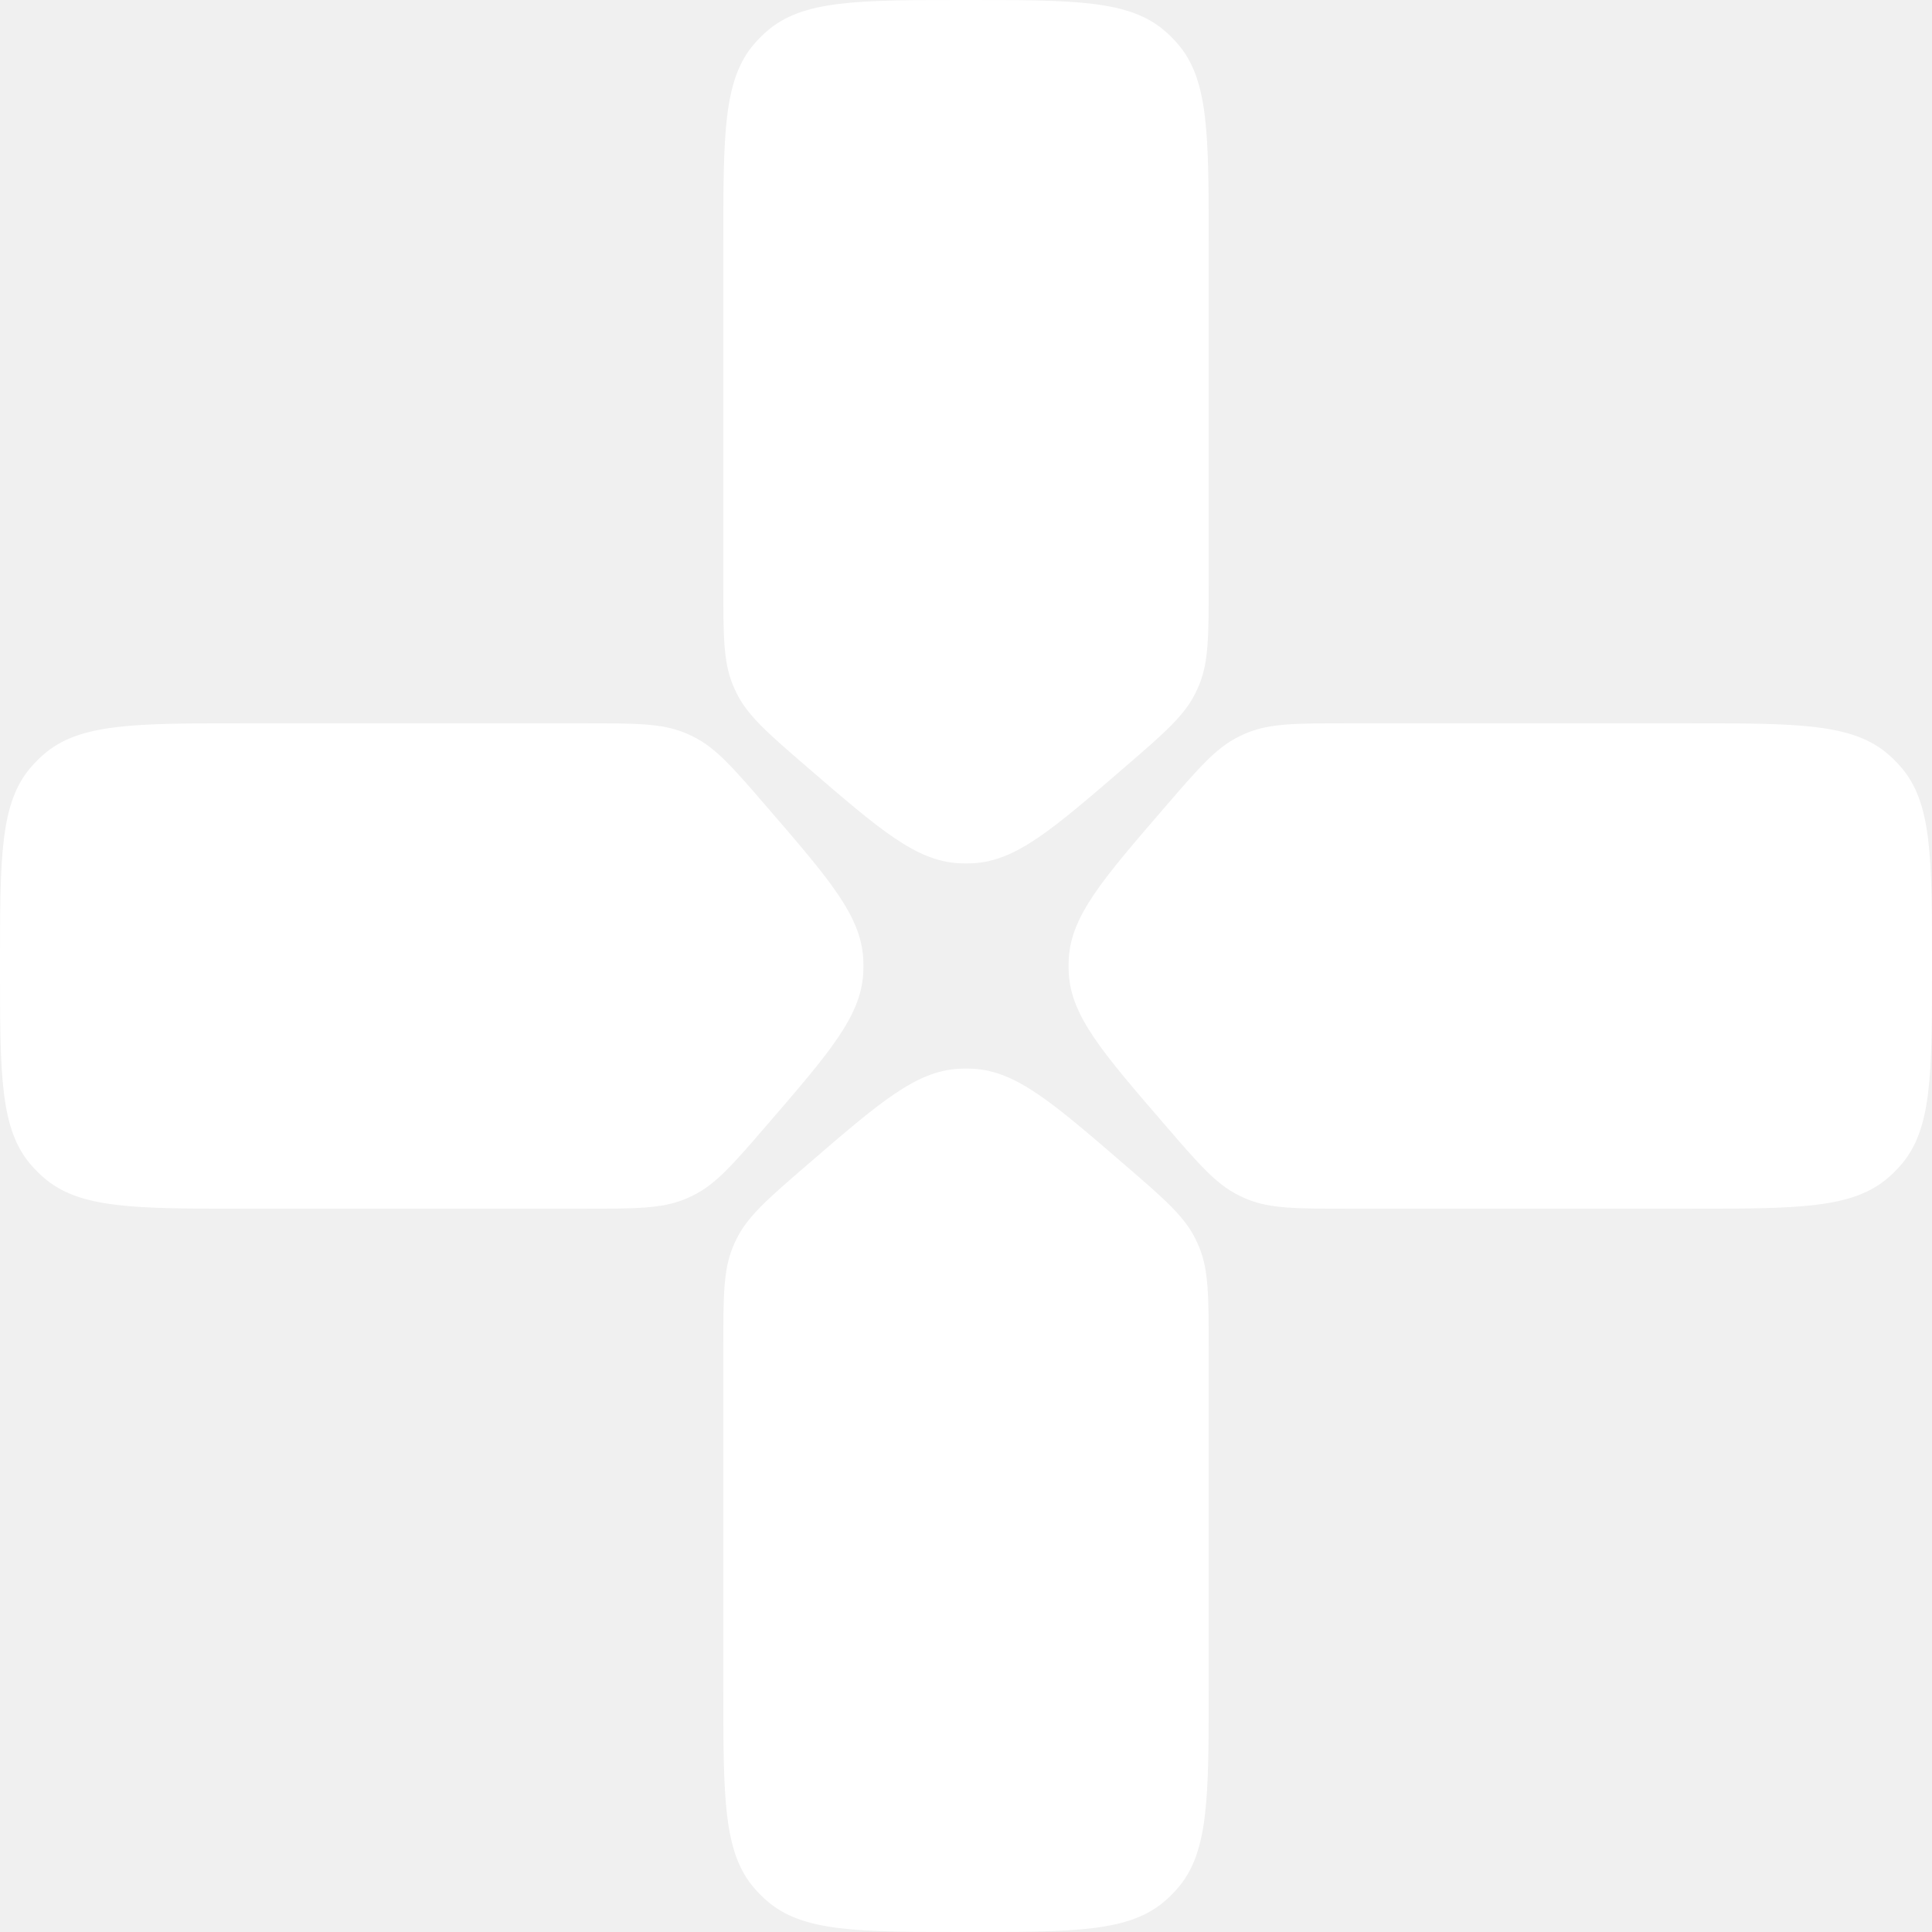
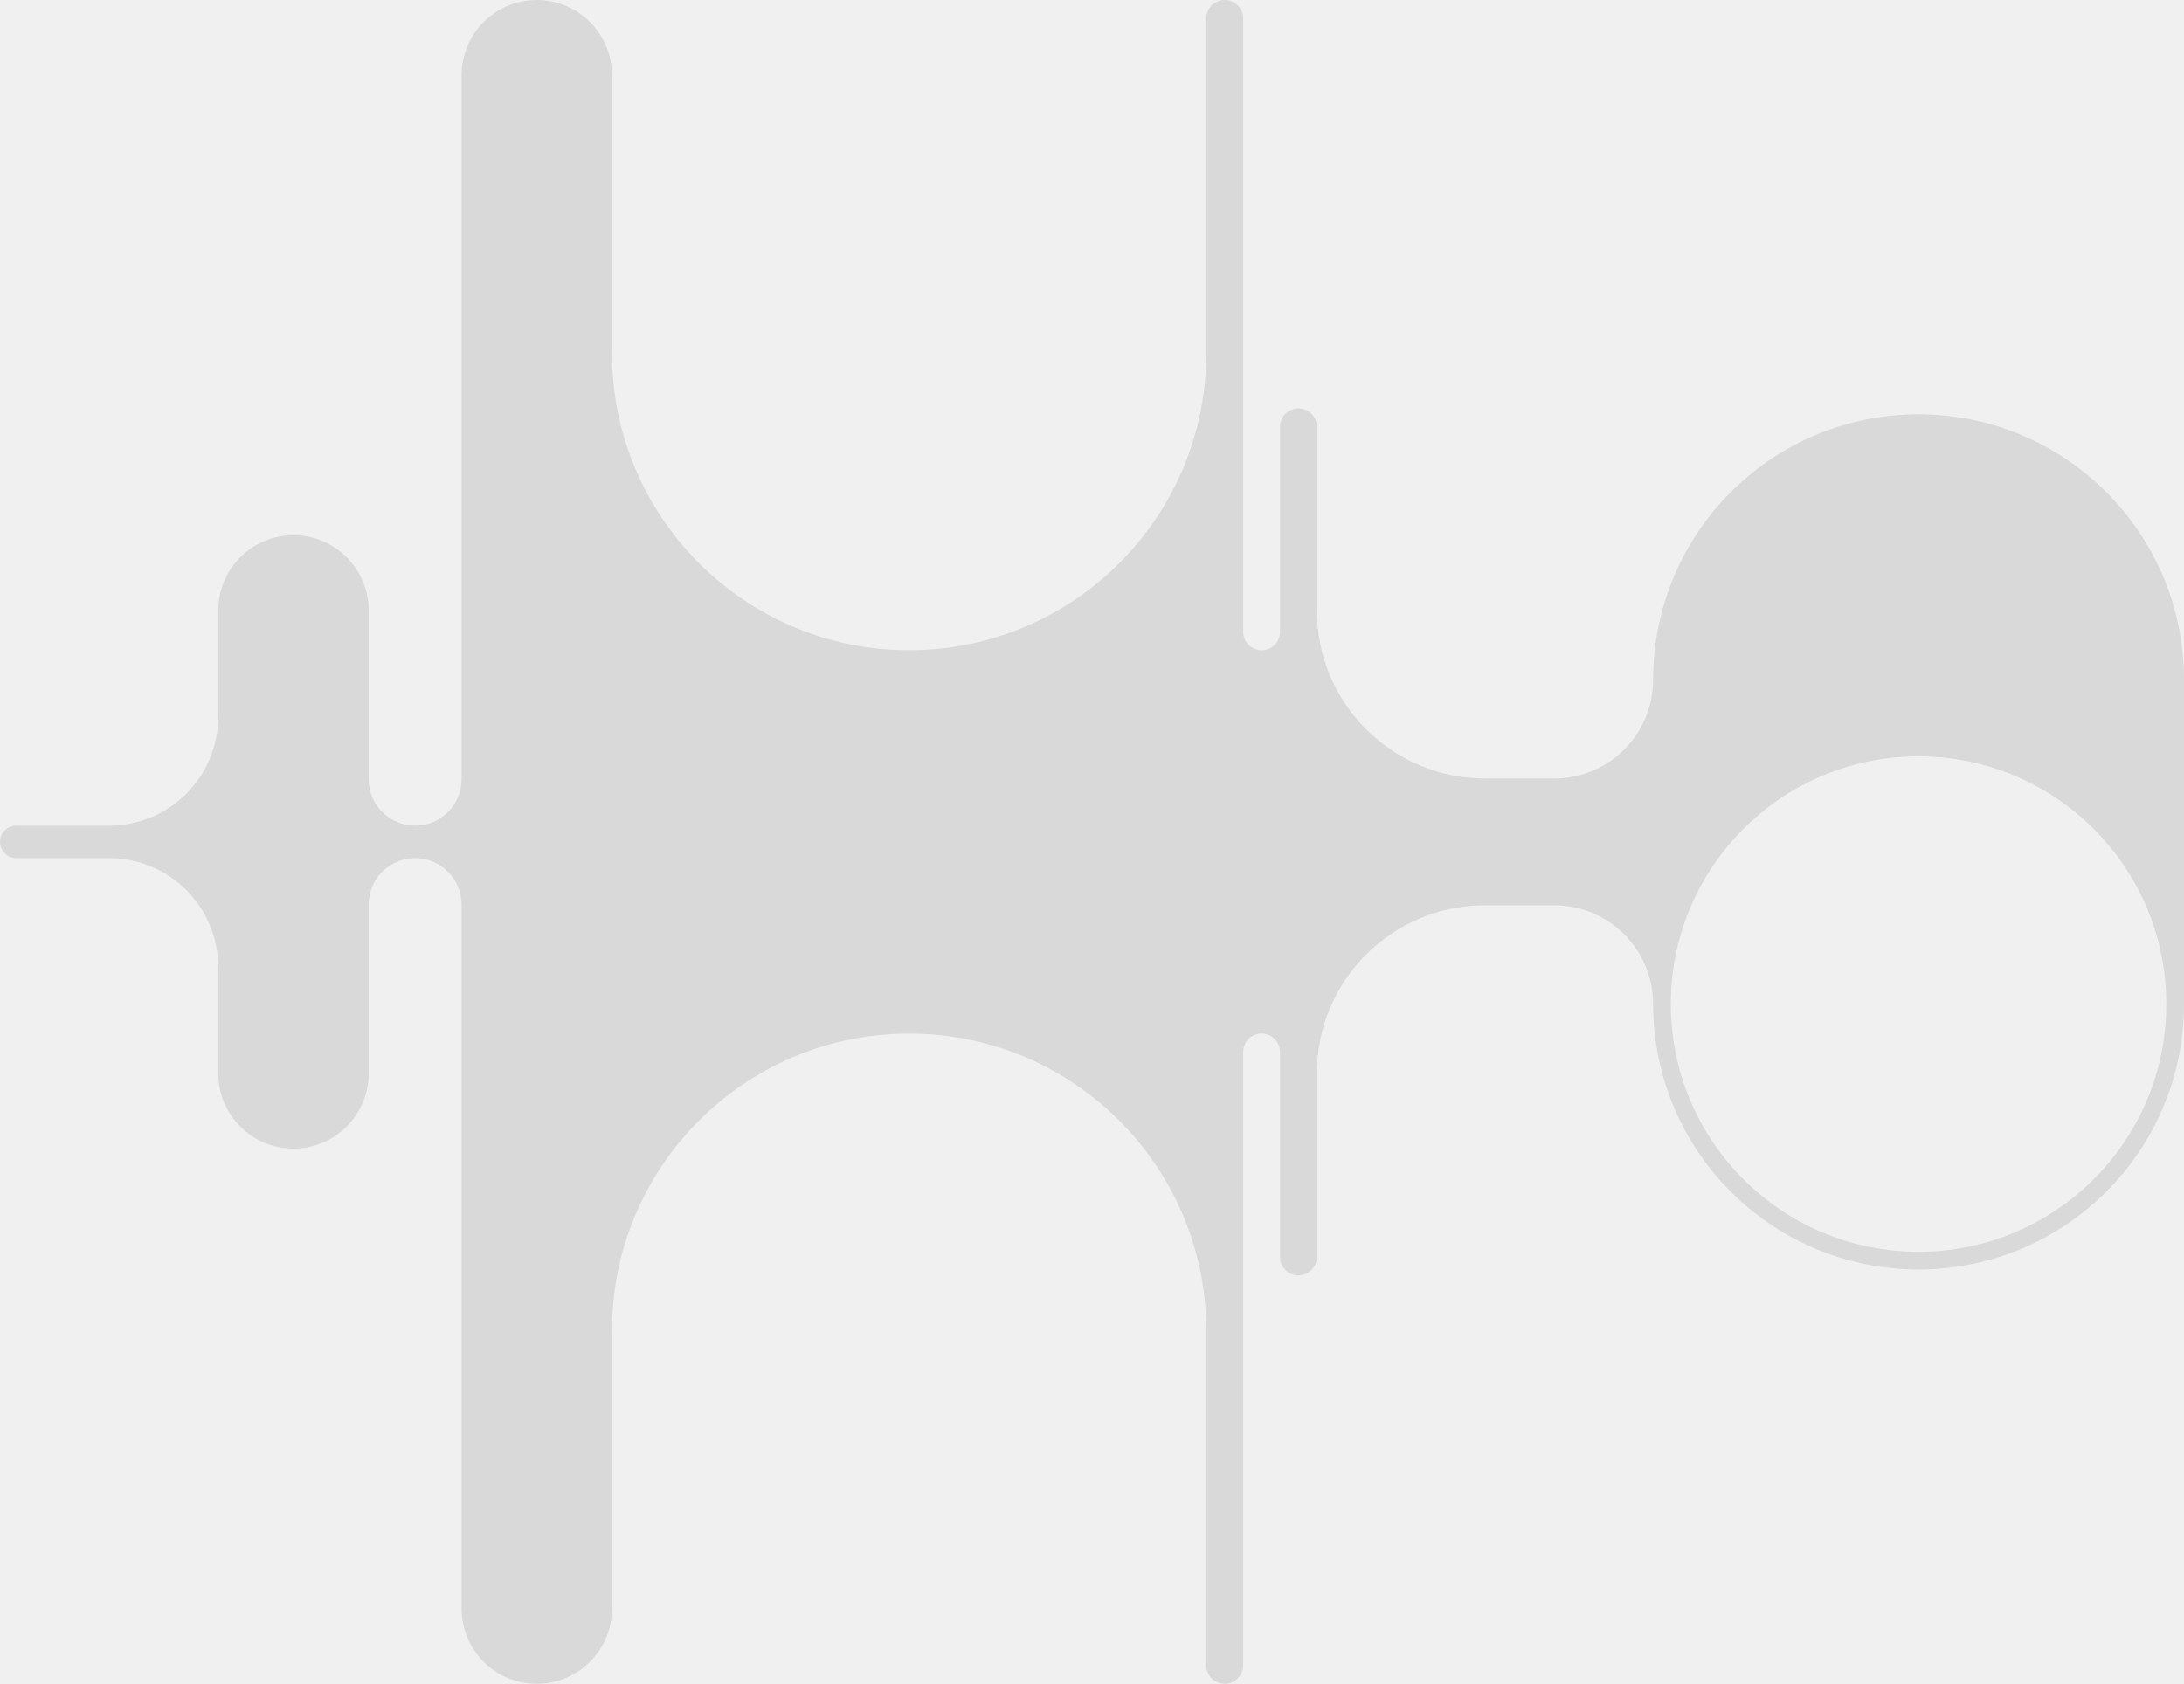
- <svg xmlns="http://www.w3.org/2000/svg" width="609" height="609" viewBox="0 0 609 609" fill="none">
-   <path d="M302.01 336.907C303.668 336.804 305.332 336.804 306.99 336.907C320.432 337.746 331.779 347.535 354.473 367.113C366.918 377.851 373.141 383.22 376.716 390.31C377.167 391.204 377.585 392.116 377.968 393.042C381 400.38 381 408.599 381 425.036V532.5C381 566.82 381 583.98 371.16 595.275C369.956 596.658 368.658 597.956 367.275 599.16C355.98 609 338.82 609 304.5 609C270.18 609 253.02 609 241.725 599.16C240.342 597.956 239.044 596.658 237.84 595.275C228 583.98 228 566.82 228 532.5V425.036C228 408.599 228 400.38 231.032 393.042C231.415 392.116 231.833 391.204 232.284 390.31C235.859 383.22 242.082 377.851 254.527 367.113C277.221 347.535 288.568 337.746 302.01 336.907ZM183.964 228C200.401 228 208.62 228 215.958 231.032C216.884 231.415 217.796 231.833 218.69 232.284C225.78 235.859 231.149 242.082 241.887 254.527C261.465 277.221 271.254 288.568 272.093 302.01C272.196 303.668 272.196 305.332 272.093 306.99C271.254 320.432 261.465 331.779 241.887 354.473C231.149 366.918 225.78 373.141 218.69 376.716C217.796 377.167 216.884 377.585 215.958 377.968C208.62 381 200.401 381 183.964 381H76.5C42.18 381 25.02 381 13.725 371.16C12.342 369.956 11.044 368.658 9.84 367.275C-0 355.98 1.50149e-06 338.82 1.30928e-09 304.5C-1.49887e-06 270.18 -0 253.02 9.84 241.725C11.044 240.342 12.342 239.044 13.725 237.84C25.02 228 42.18 228 76.5 228H183.964ZM532.5 228C566.82 228 583.98 228 595.275 237.84C596.658 239.044 597.956 240.342 599.16 241.725C609 253.02 609 270.18 609 304.5C609 338.82 609 355.98 599.16 367.275C597.956 368.658 596.658 369.956 595.275 371.16C583.98 381 566.82 381 532.5 381H425.036C408.599 381 400.38 381 393.042 377.968C392.116 377.585 391.204 377.167 390.31 376.716C383.22 373.141 377.851 366.918 367.113 354.473C347.535 331.779 337.746 320.432 336.907 306.99C336.804 305.332 336.804 303.668 336.907 302.01C337.746 288.568 347.535 277.221 367.113 254.527C377.851 242.082 383.22 235.859 390.31 232.284C391.204 231.833 392.116 231.415 393.042 231.032C400.38 228 408.599 228 425.036 228H532.5ZM304.5 0C338.82 0 355.98 -0 367.275 9.84C368.658 11.044 369.956 12.342 371.16 13.725C381 25.02 381 42.18 381 76.5V183.964C381 200.401 381 208.62 377.968 215.958C377.585 216.884 377.167 217.796 376.716 218.69C373.141 225.78 366.918 231.149 354.473 241.887C331.779 261.465 320.432 271.254 306.99 272.093C305.332 272.196 303.668 272.196 302.01 272.093C288.568 271.254 277.221 261.465 254.527 241.887C242.082 231.149 235.859 225.78 232.284 218.69C231.833 217.796 231.415 216.884 231.032 215.958C228 208.62 228 200.401 228 183.964V76.5C228 42.18 228 25.02 237.84 13.725C239.044 12.342 240.342 11.044 241.725 9.84C253.02 -0 270.18 0 304.5 0Z" fill="white" />
+ <svg xmlns="http://www.w3.org/2000/svg" width="1481" height="1142" viewBox="0 0 1481 1142" fill="none">
+   <path d="M830.5 0C837.404 0 843 5.596 843 12.5V428.5C843 435.404 848.596 441 855.5 441C862.404 441 868 435.404 868 428.5V289.5C868 282.596 873.596 277 880.5 277C887.404 277 893 282.596 893 289.5V414C893 476.96 944.04 528 1007 528H1054C1091 528 1121 498.003 1121 461C1121 361.589 1201.59 281 1301 281C1400.41 281 1481 361.589 1481 461V681C1481 780.411 1400.41 861 1301 861C1201.59 861 1121 780.411 1121 681C1121 643.997 1091 614 1054 614H1007C944.04 614 893 665.04 893 728V852.5C893 859.404 887.404 865 880.5 865C873.596 865 868 859.404 868 852.5V713.5C868 706.596 862.404 701 855.5 701C848.596 701 843 706.596 843 713.5V1129.5C843 1136.4 837.404 1142 830.5 1142C823.596 1142 818 1136.4 818 1129.5V902.5C818 791.215 727.785 701 616.5 701C505.215 701 415 791.215 415 902.5V1091C415 1119.17 392.167 1142 364 1142C335.833 1142 313 1119.17 313 1091V613.5C313 596.103 298.897 582 281.5 582C264.103 582 250 596.103 250 613.5V728C250 756.167 227.167 779 199 779C170.833 779 148 756.167 148 728V656C148 615.131 114.869 582 74 582H11C4.925 582 0 577.075 0 571C0 564.925 4.925 560 11 560H74C114.869 560 148 526.869 148 486V414C148 385.833 170.833 363 199 363C227.167 363 250 385.833 250 414V528.5C250 545.897 264.103 560 281.5 560C298.897 560 313 545.897 313 528.5V51C313 22.834 335.833 0 364 0C392.167 0 415 22.834 415 51V239.5C415 350.785 505.215 441 616.5 441C727.785 441 818 350.785 818 239.5V12.5C818 5.596 823.596 0 830.5 0ZM1301 513C1208.22 513 1133 588.216 1133 681C1133 773.784 1208.22 849 1301 849C1393.78 849 1469 773.784 1469 681C1469 588.216 1393.78 513 1301 513Z" fill="#D9D9D9" />
</svg>
